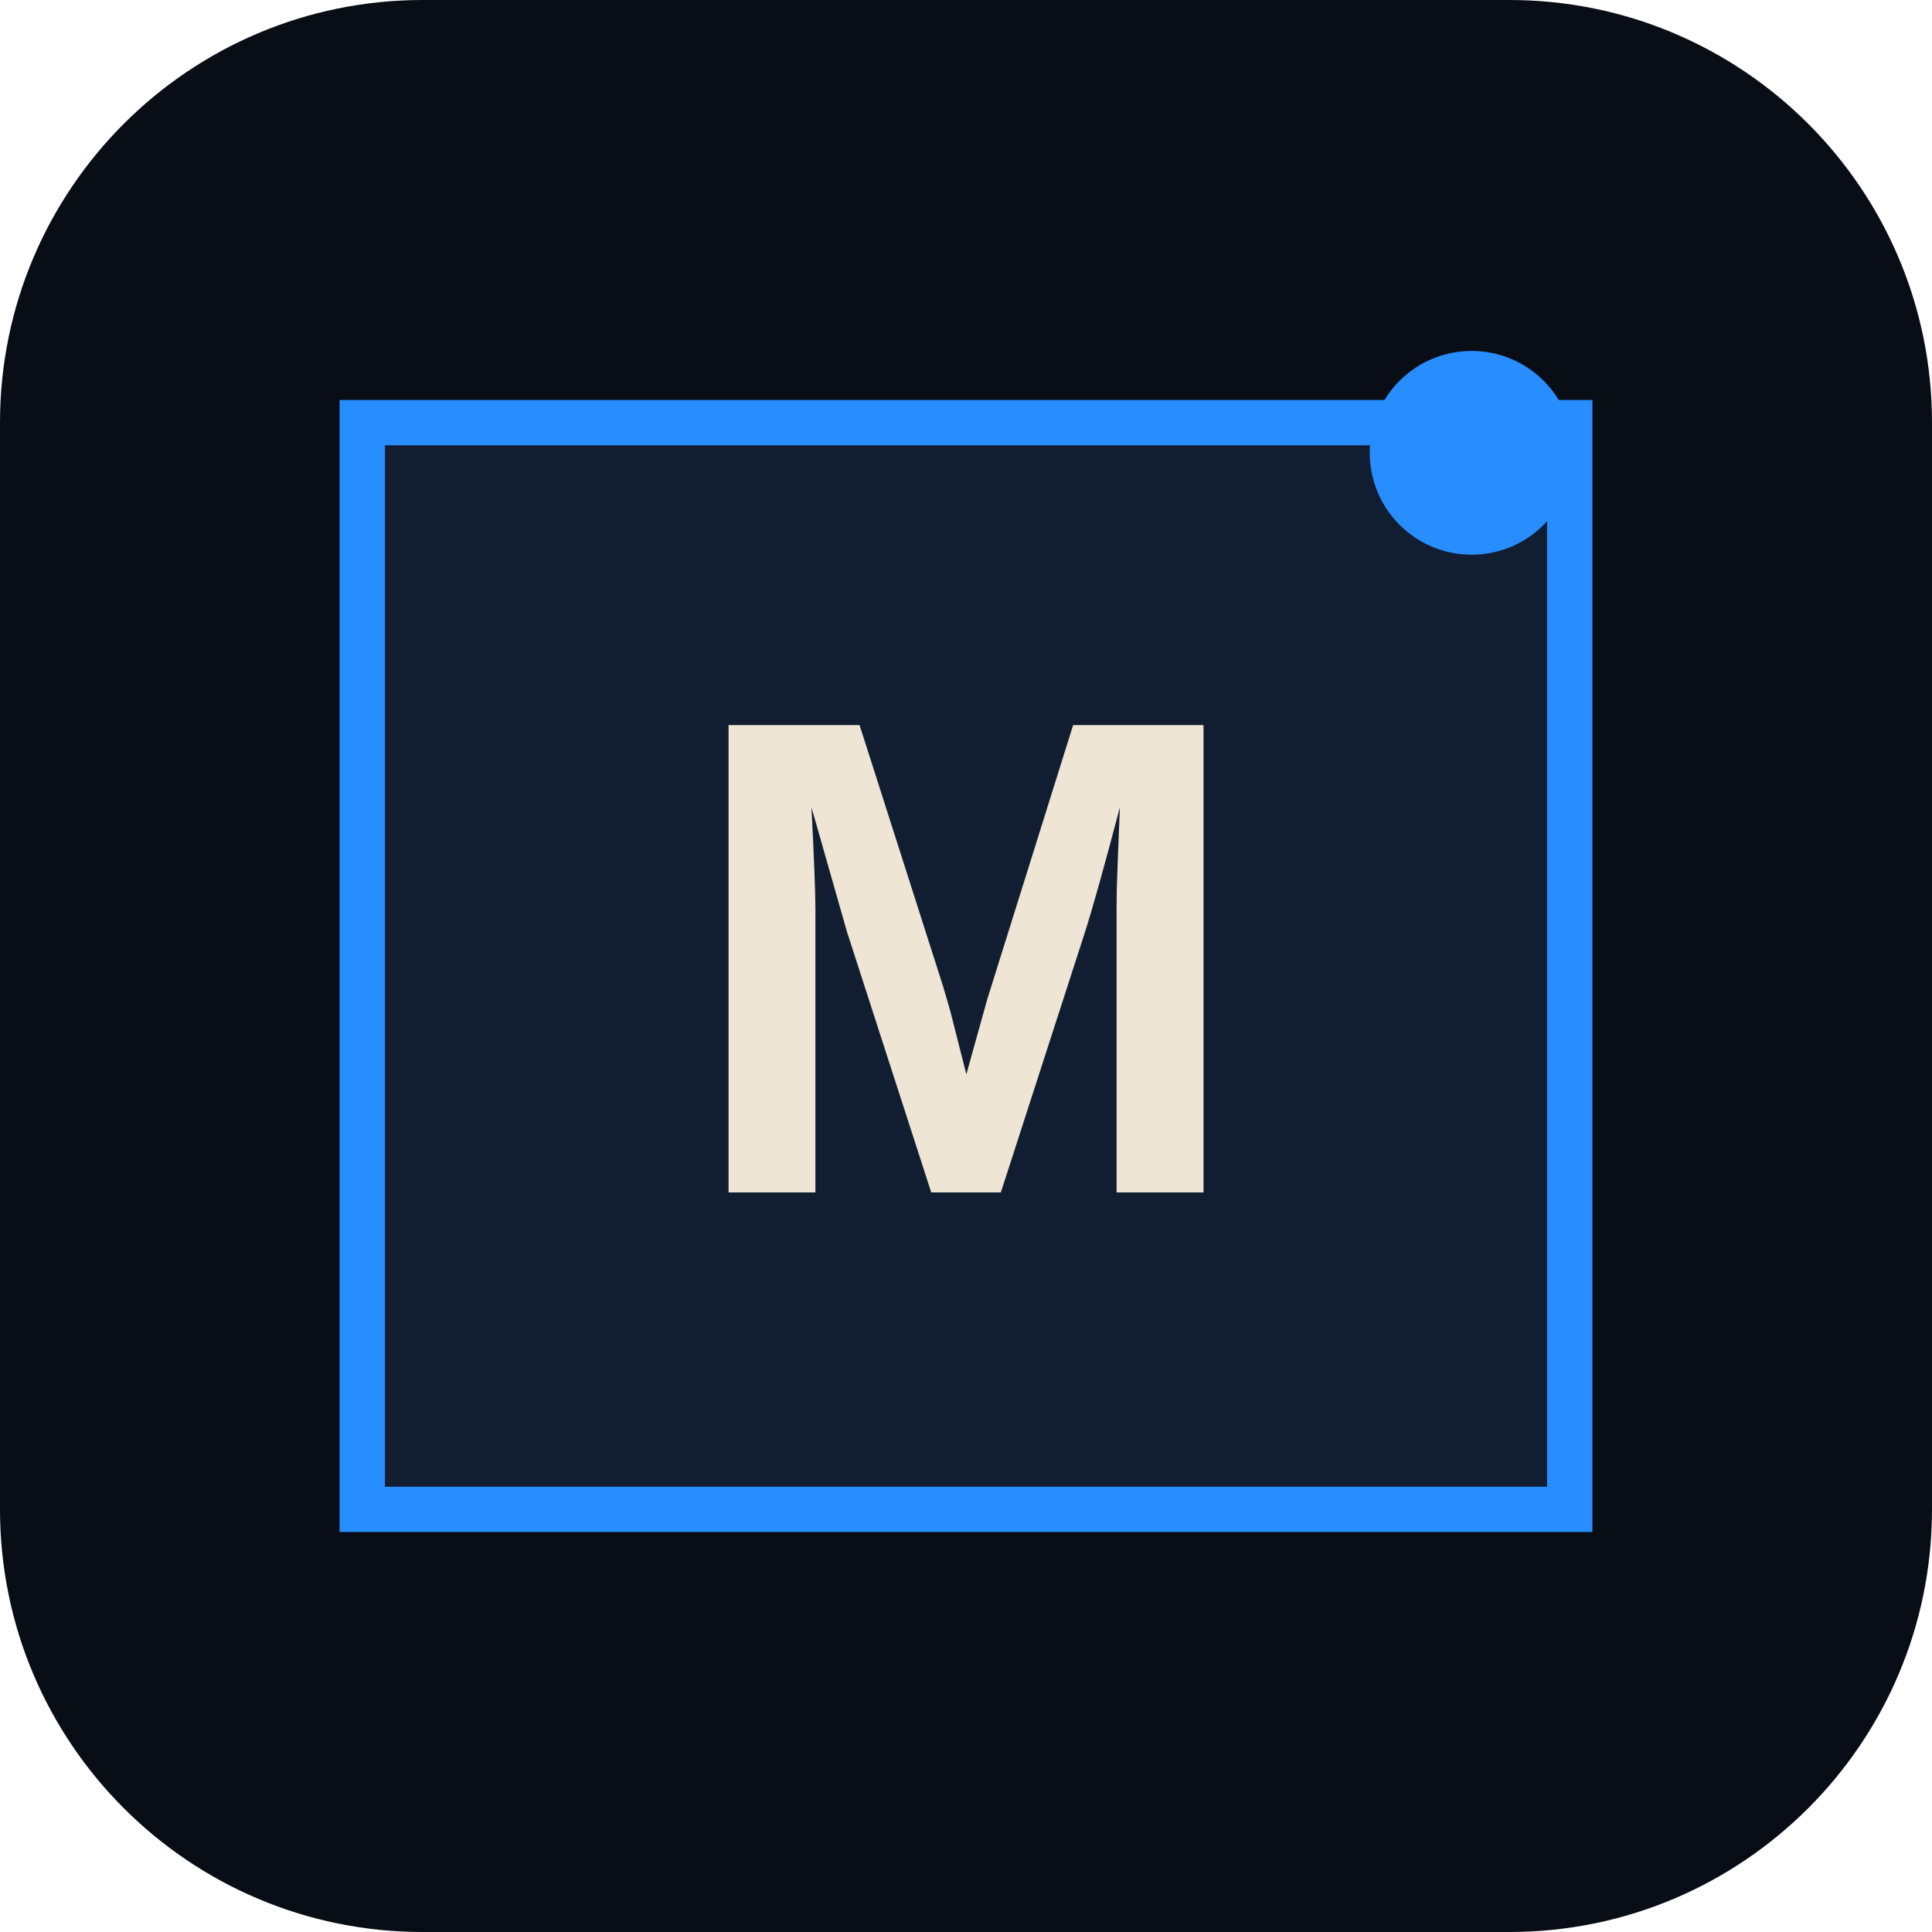
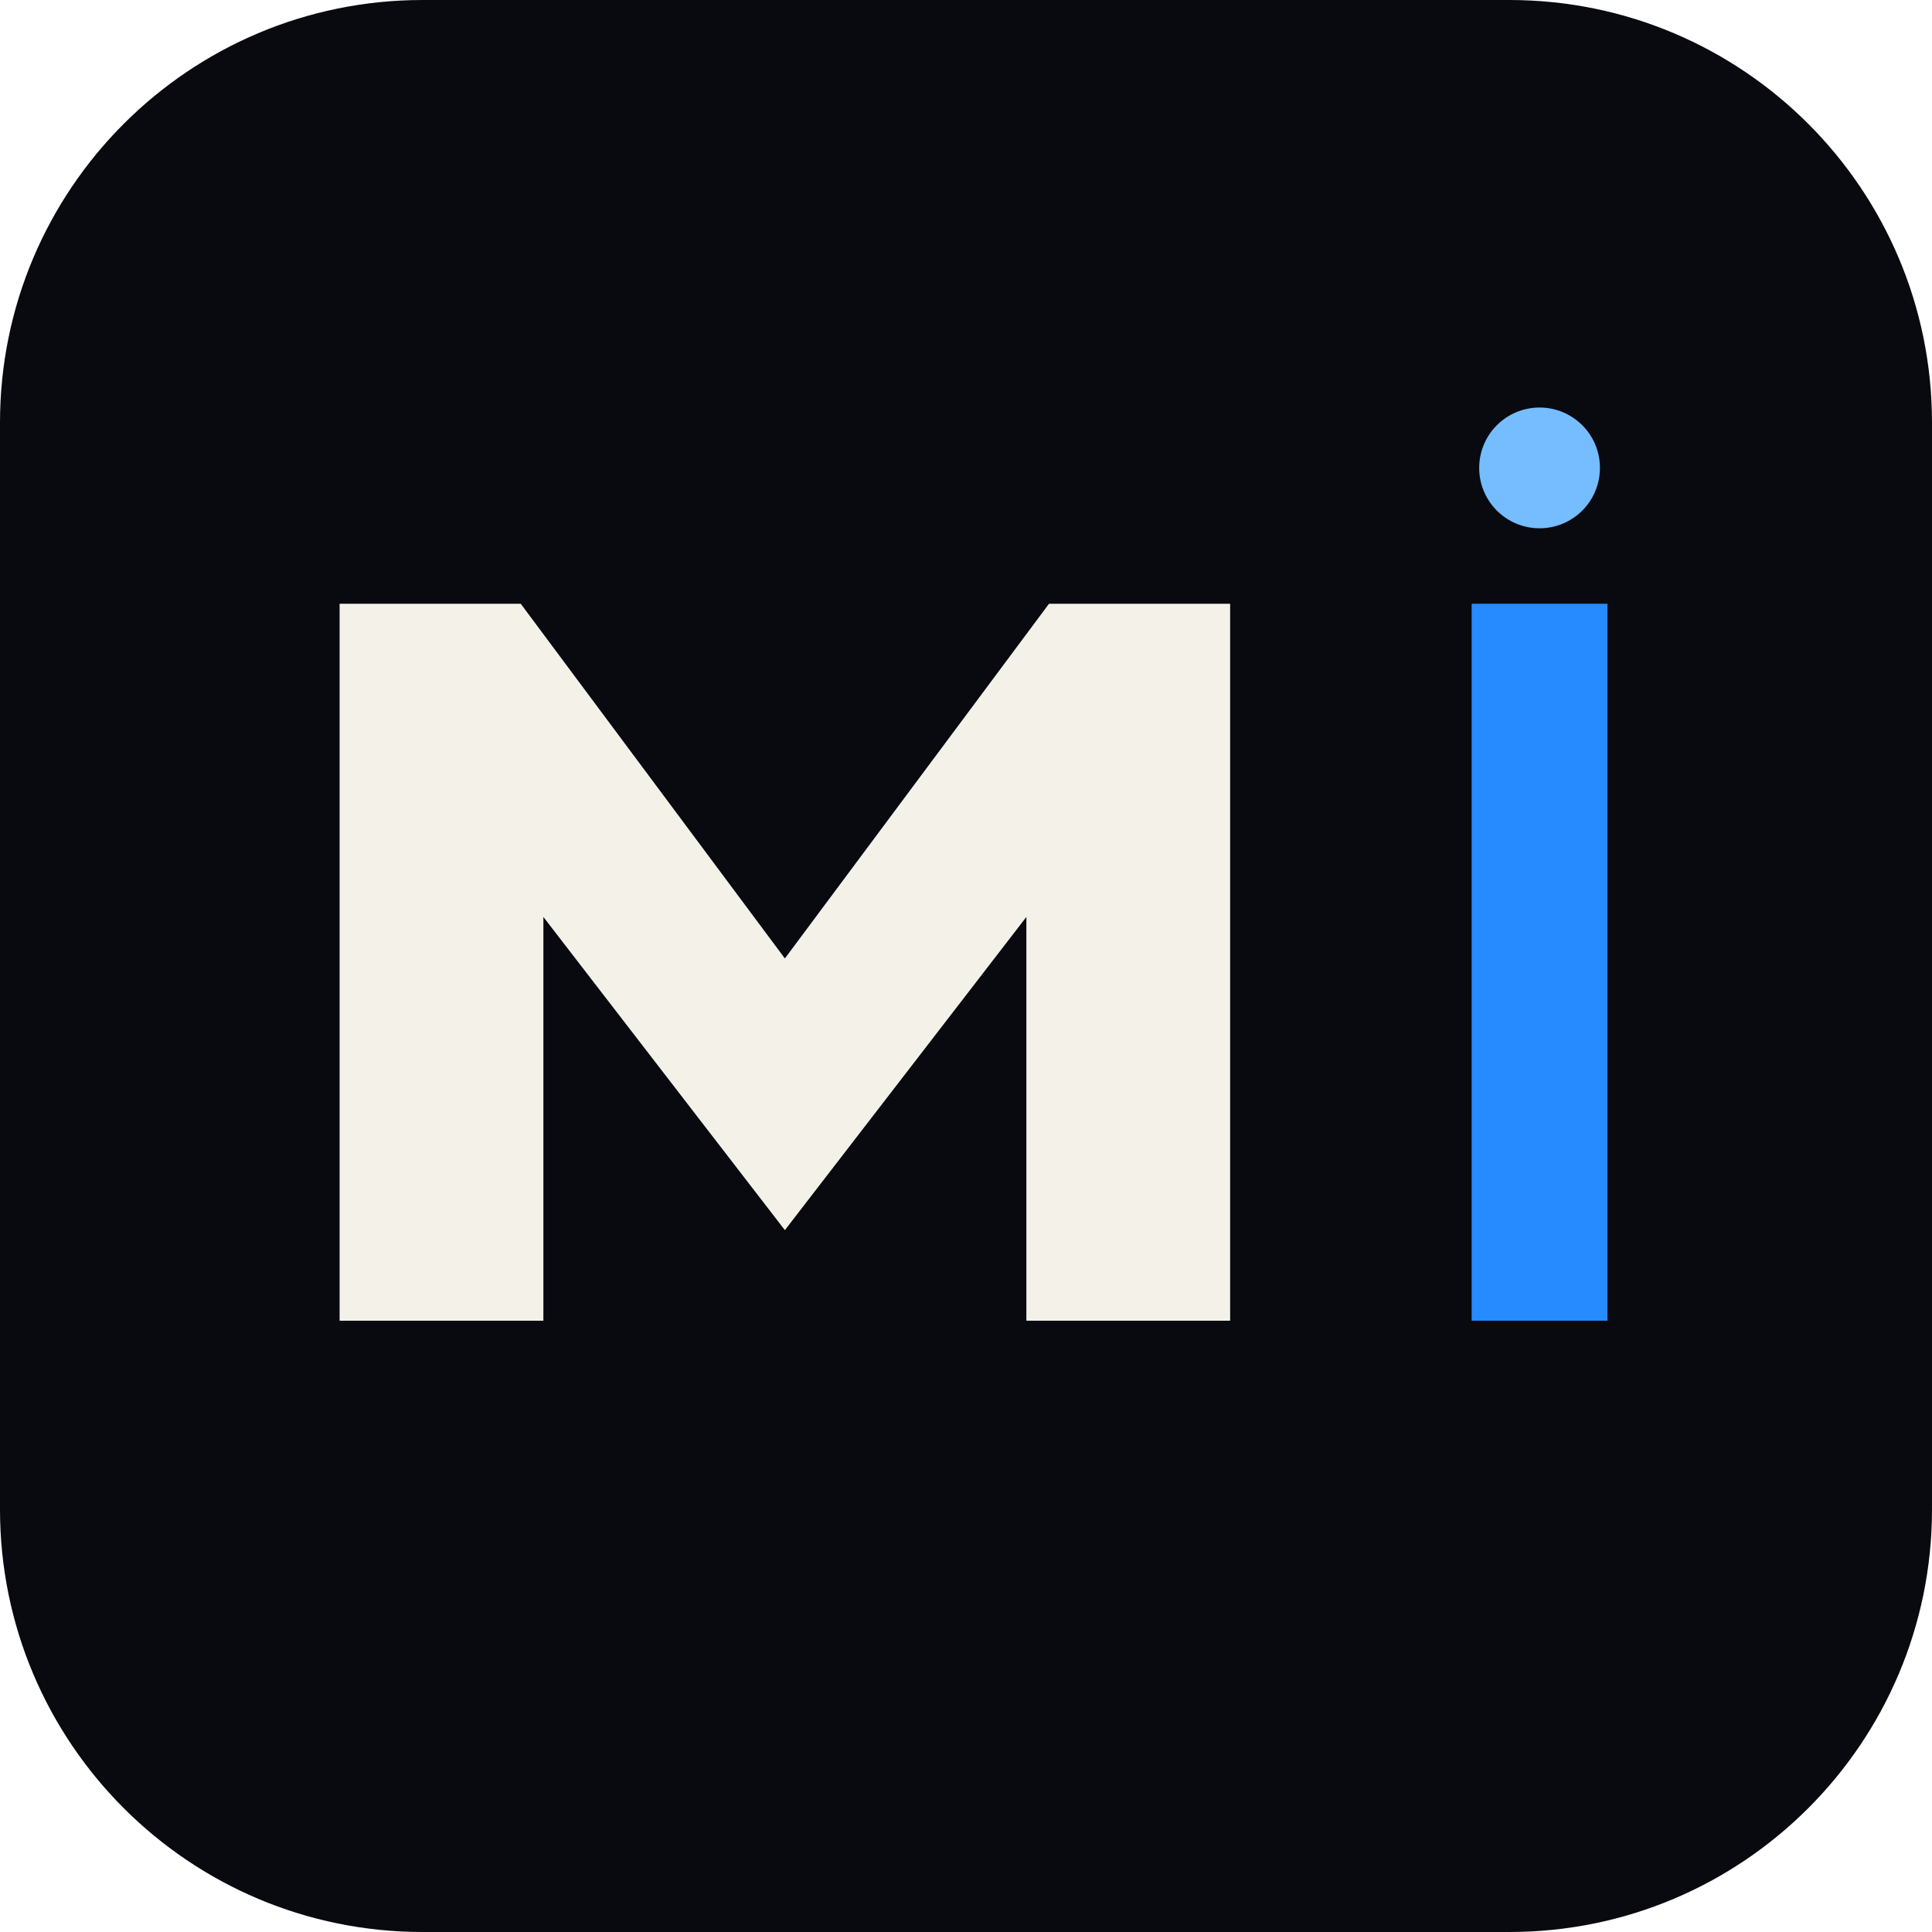
<svg xmlns="http://www.w3.org/2000/svg" viewBox="0 0 512 512">
-   <rect width="512" height="512" rx="112" fill="#090d16" />
-   <path d="M96 112h320v288H96z" rx="42" fill="#111e32" stroke="#288dff" stroke-width="12" />
-   <text x="256" y="316" text-anchor="middle" font-family="Arial,sans-serif" font-size="180" font-weight="900" fill="#eee5d4">M</text>
-   <circle cx="390" cy="120" r="27" fill="#288dff" />
+   <rect width="512" height="512" rx="112" fill="#080a10" />
+   <path d="M90 350V160h48l70 94 70-94h48v190h-54V243l-64 83-64-83v107z" fill="#f4f1e9" />
+   <path d="M390 160h36v190h-36z" fill="#258bff" />
+   <circle cx="408" cy="124" r="16" fill="#75bdff" />
</svg>
